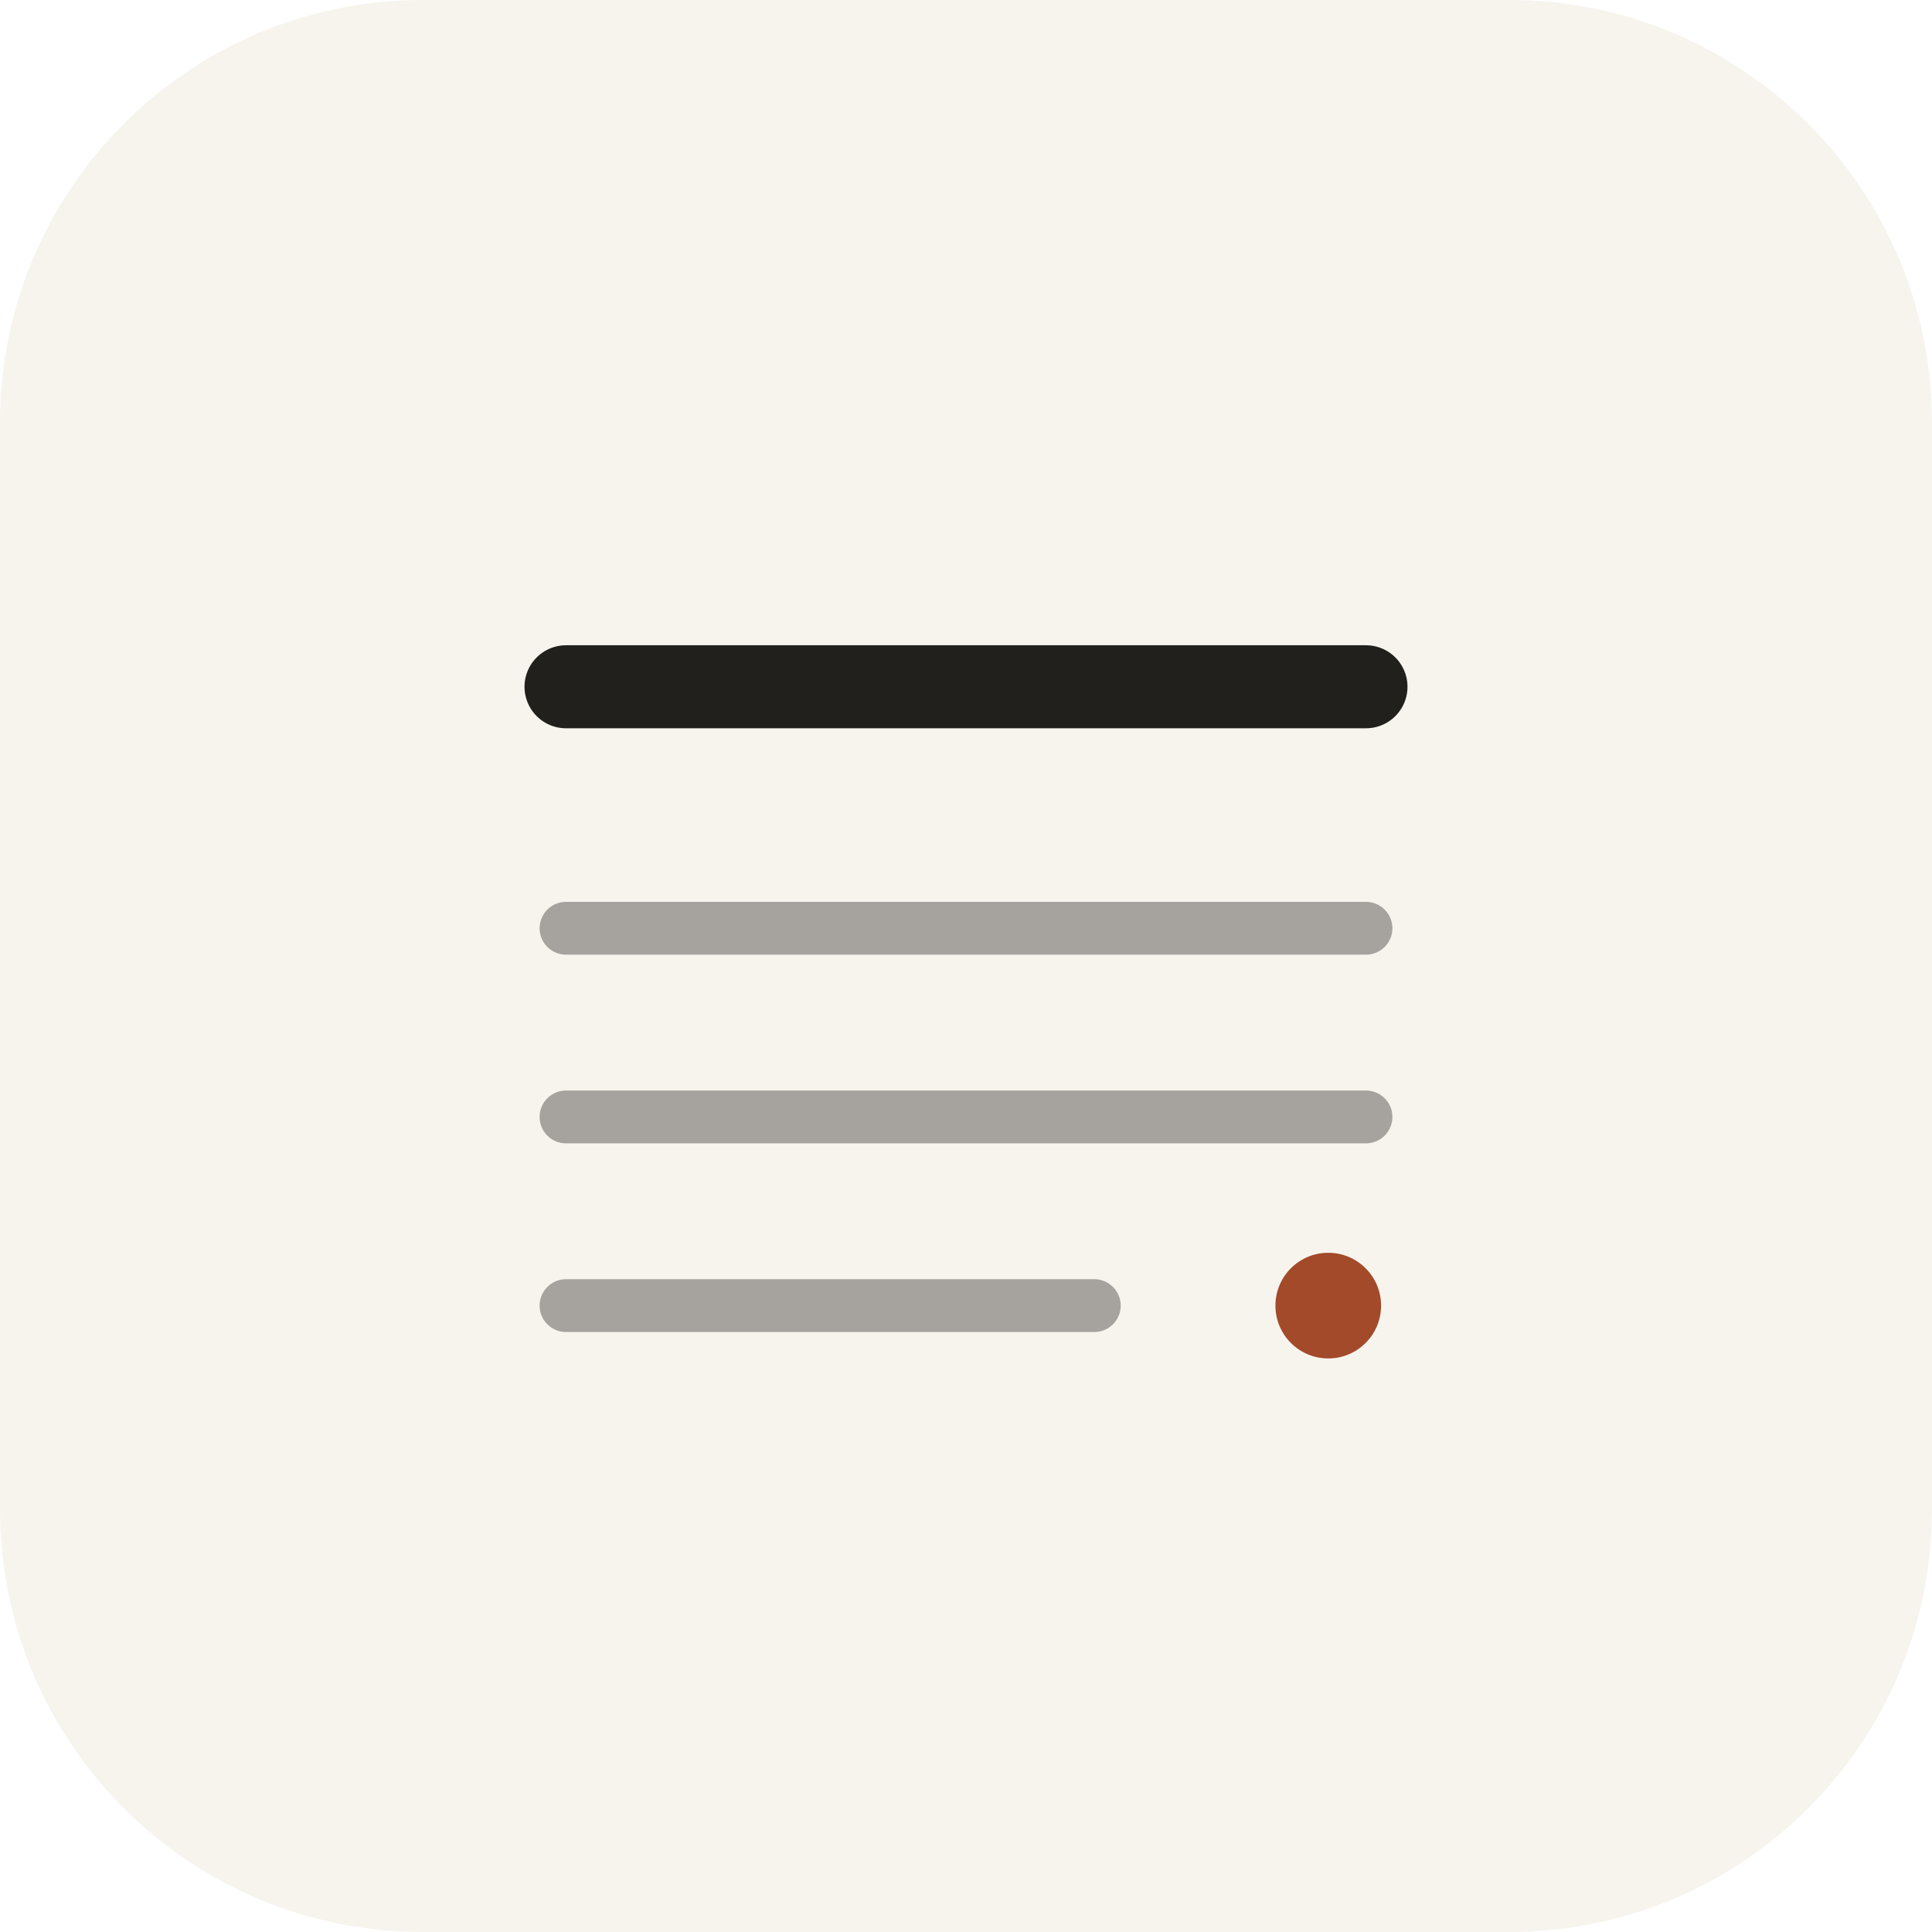
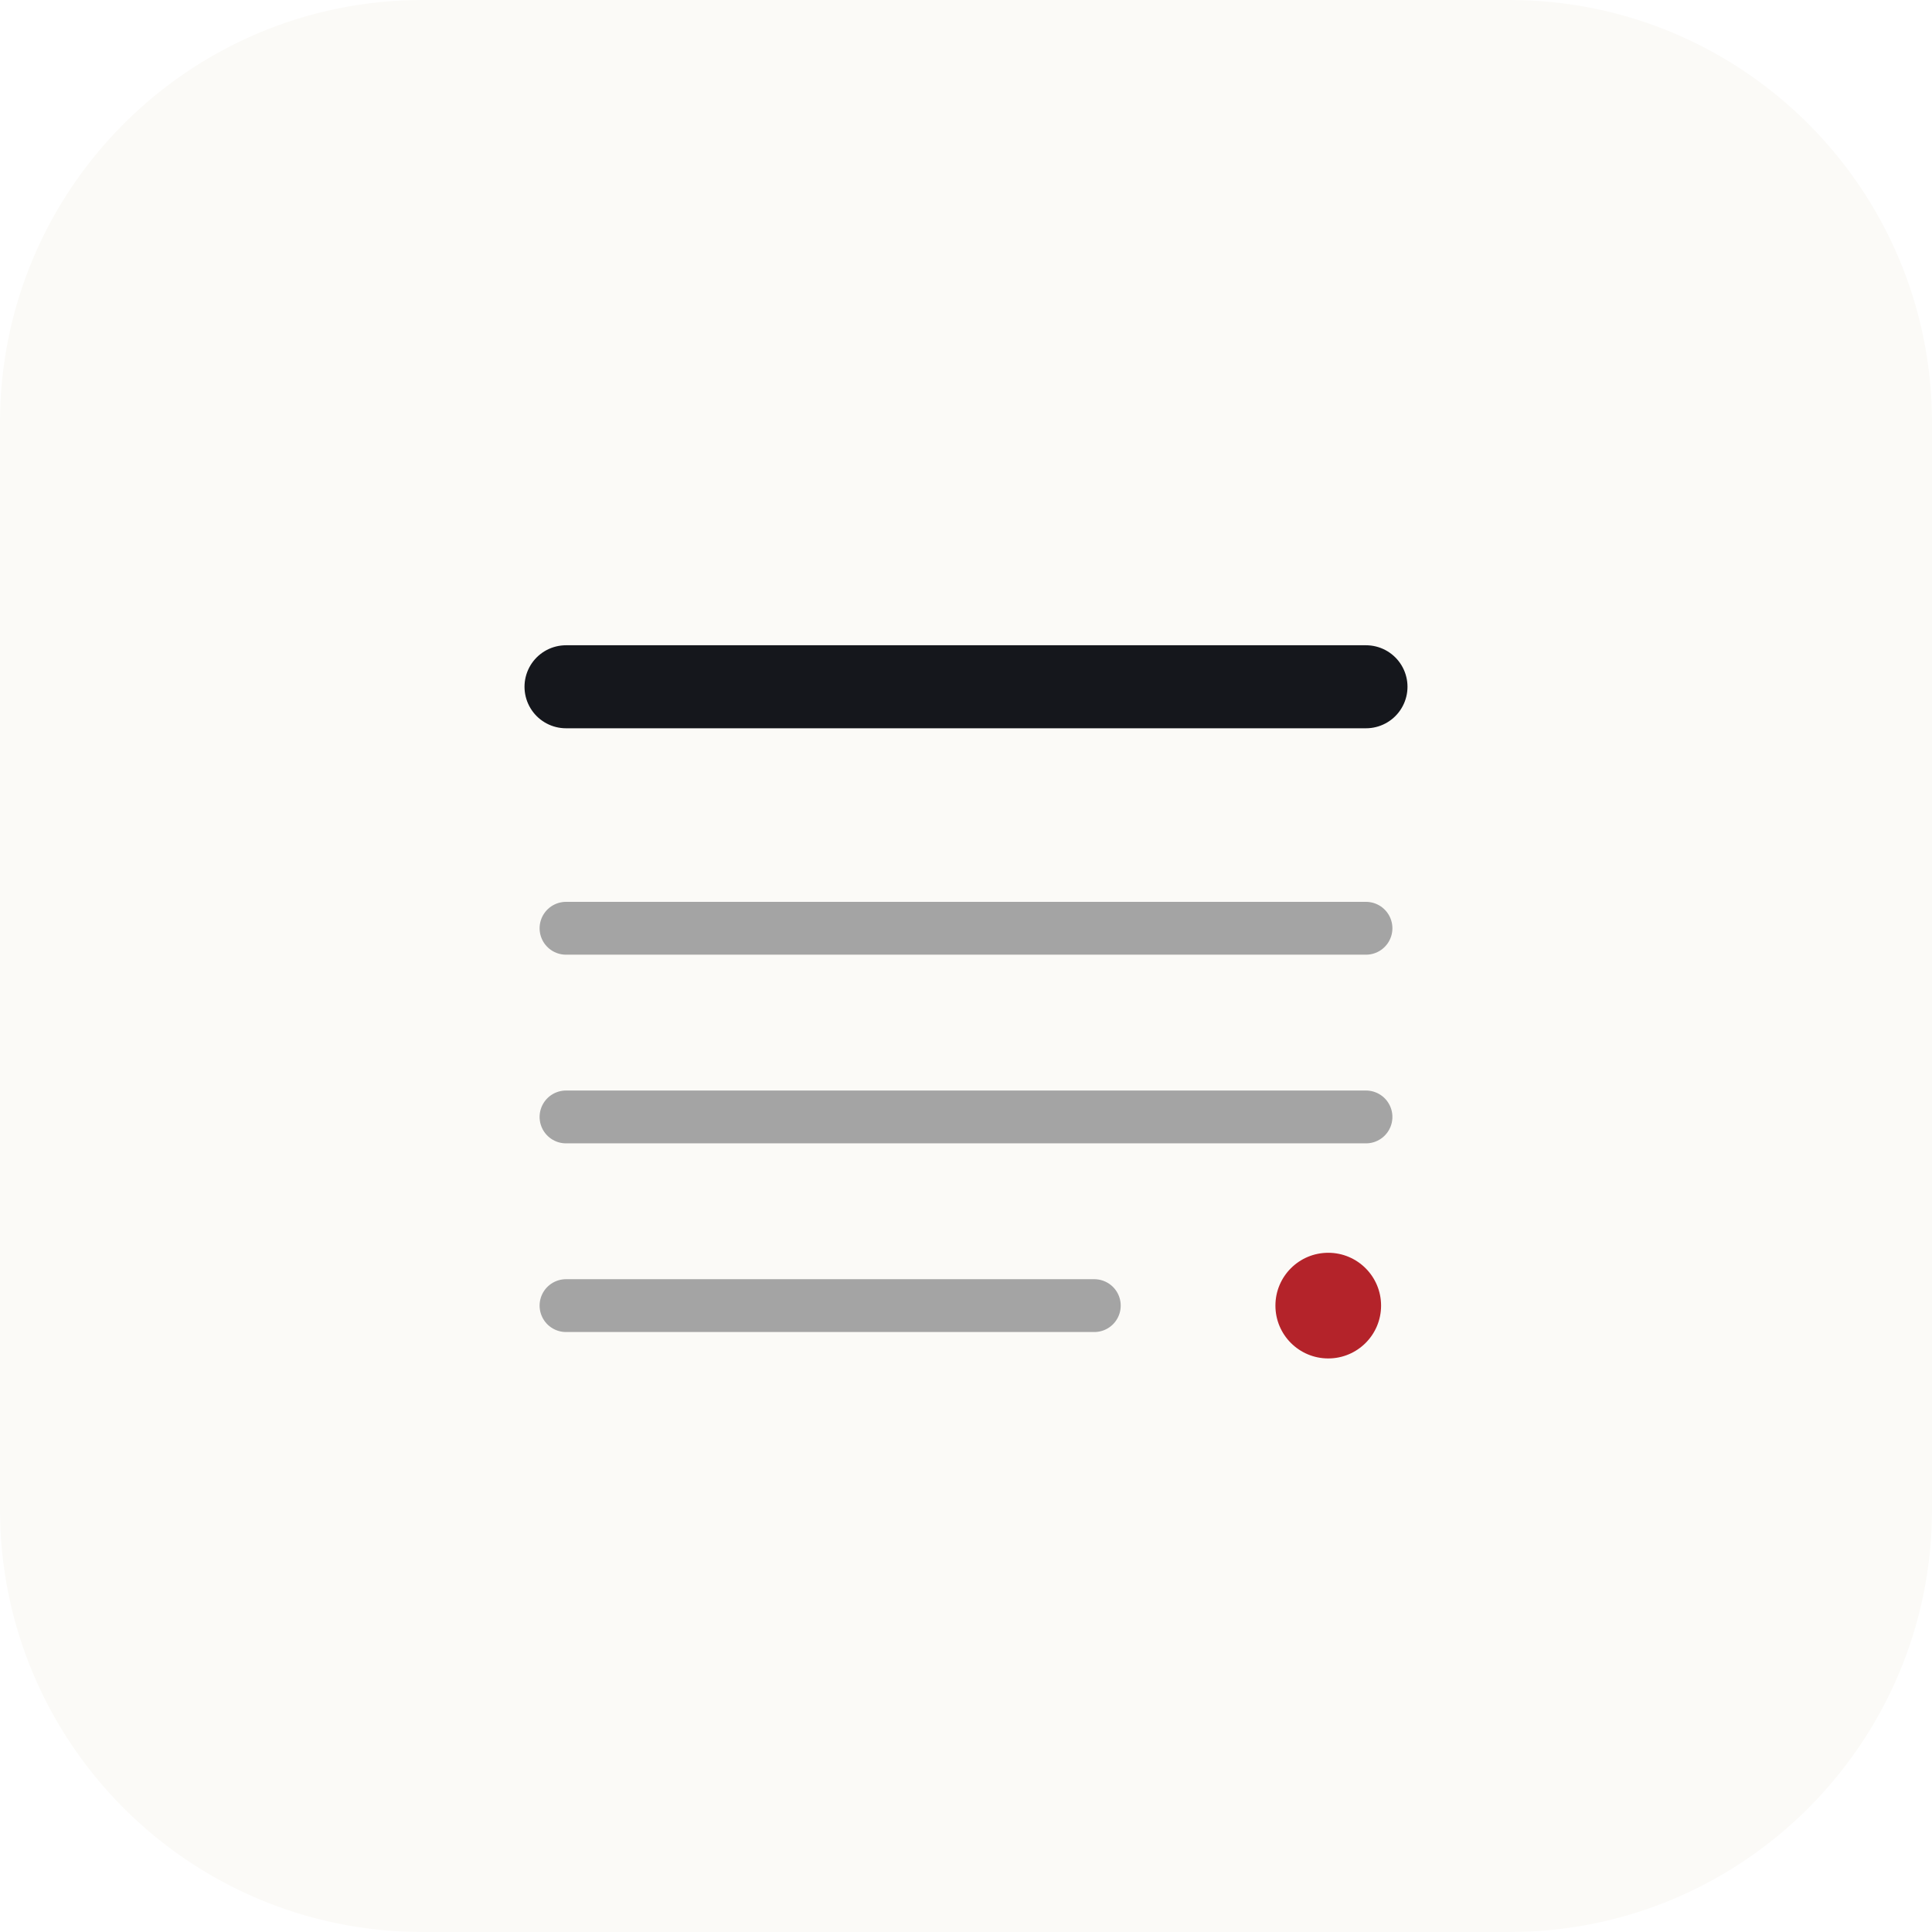
<svg xmlns="http://www.w3.org/2000/svg" viewBox="0 0 512 512">
-   <rect width="512" height="512" rx="112" fill="#f7f4ee" />
-   <g fill="none" stroke="#22201c" stroke-linecap="round">
+   <rect width="512" height="512" rx="112" fill="#fbfaf7" />
+   <g fill="none" stroke="#15171c" stroke-linecap="round">
    <path d="M150 182h212" stroke-width="22" />
    <path d="M150 246h212M150 296h212M150 346h140" stroke-width="14" opacity="0.38" />
  </g>
-   <circle cx="352" cy="346" r="14" fill="#a24a2a" />
+   <circle cx="352" cy="346" r="14" fill="#b4232a" />
</svg>
